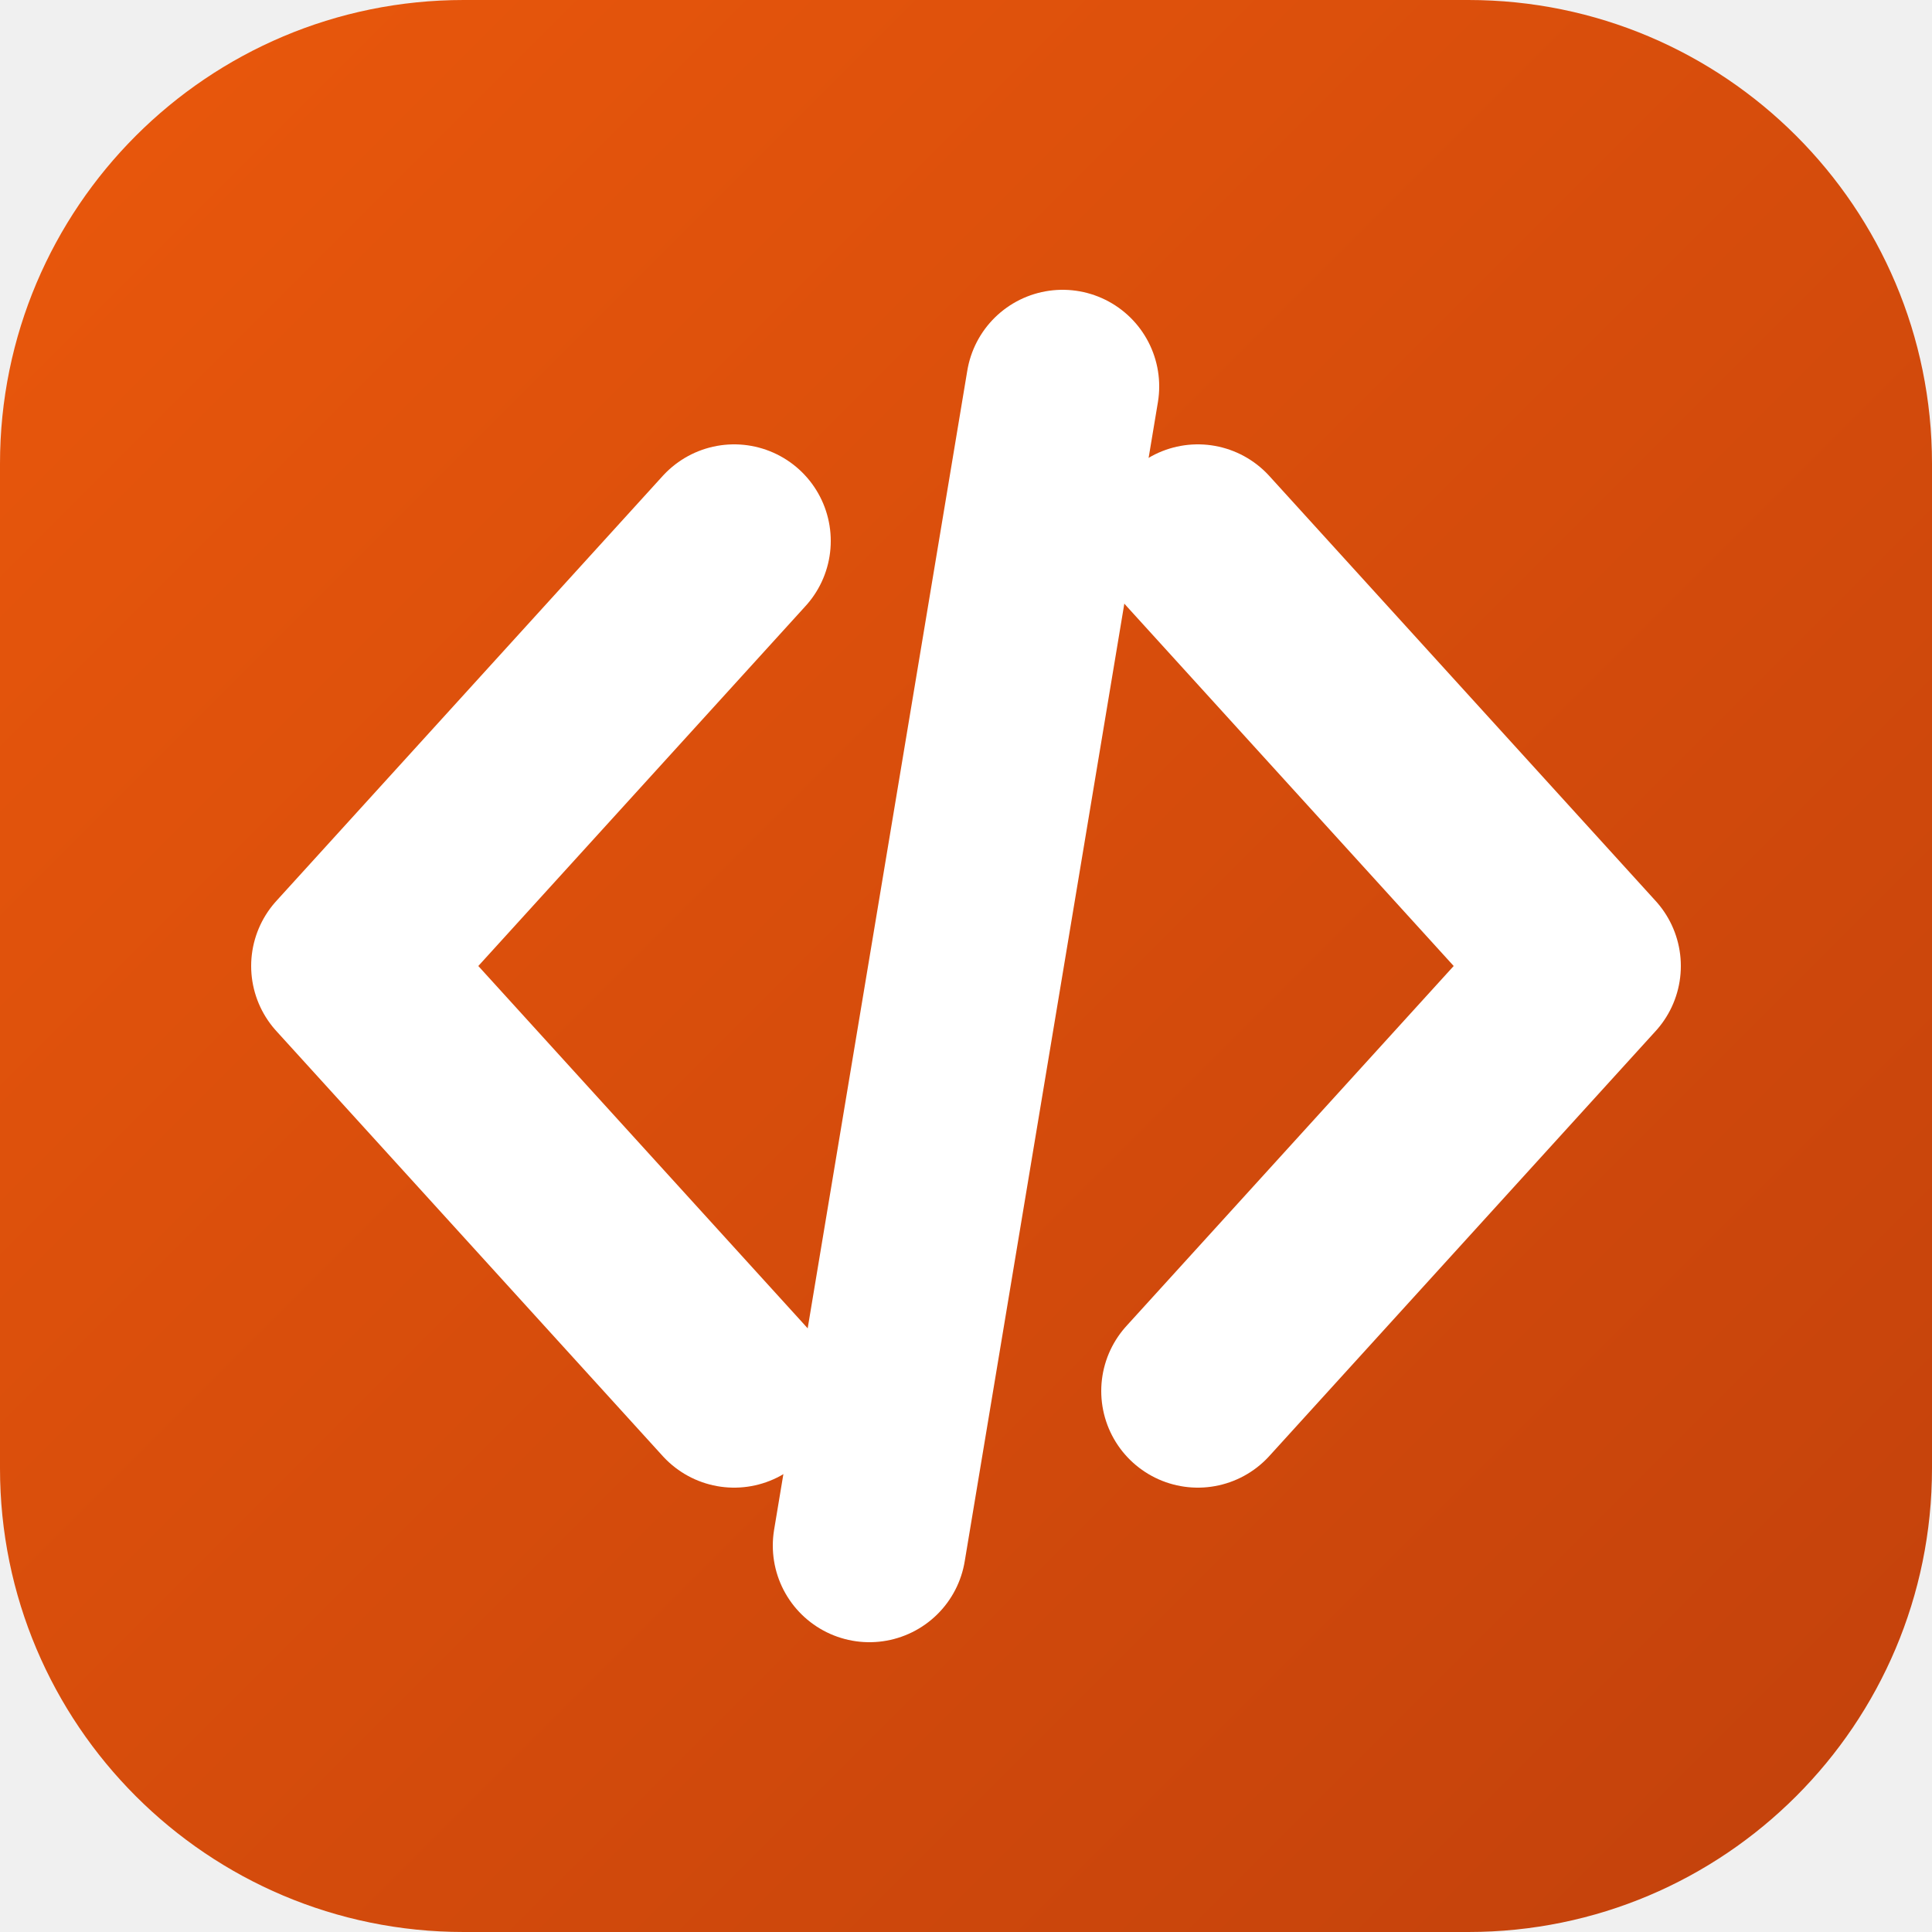
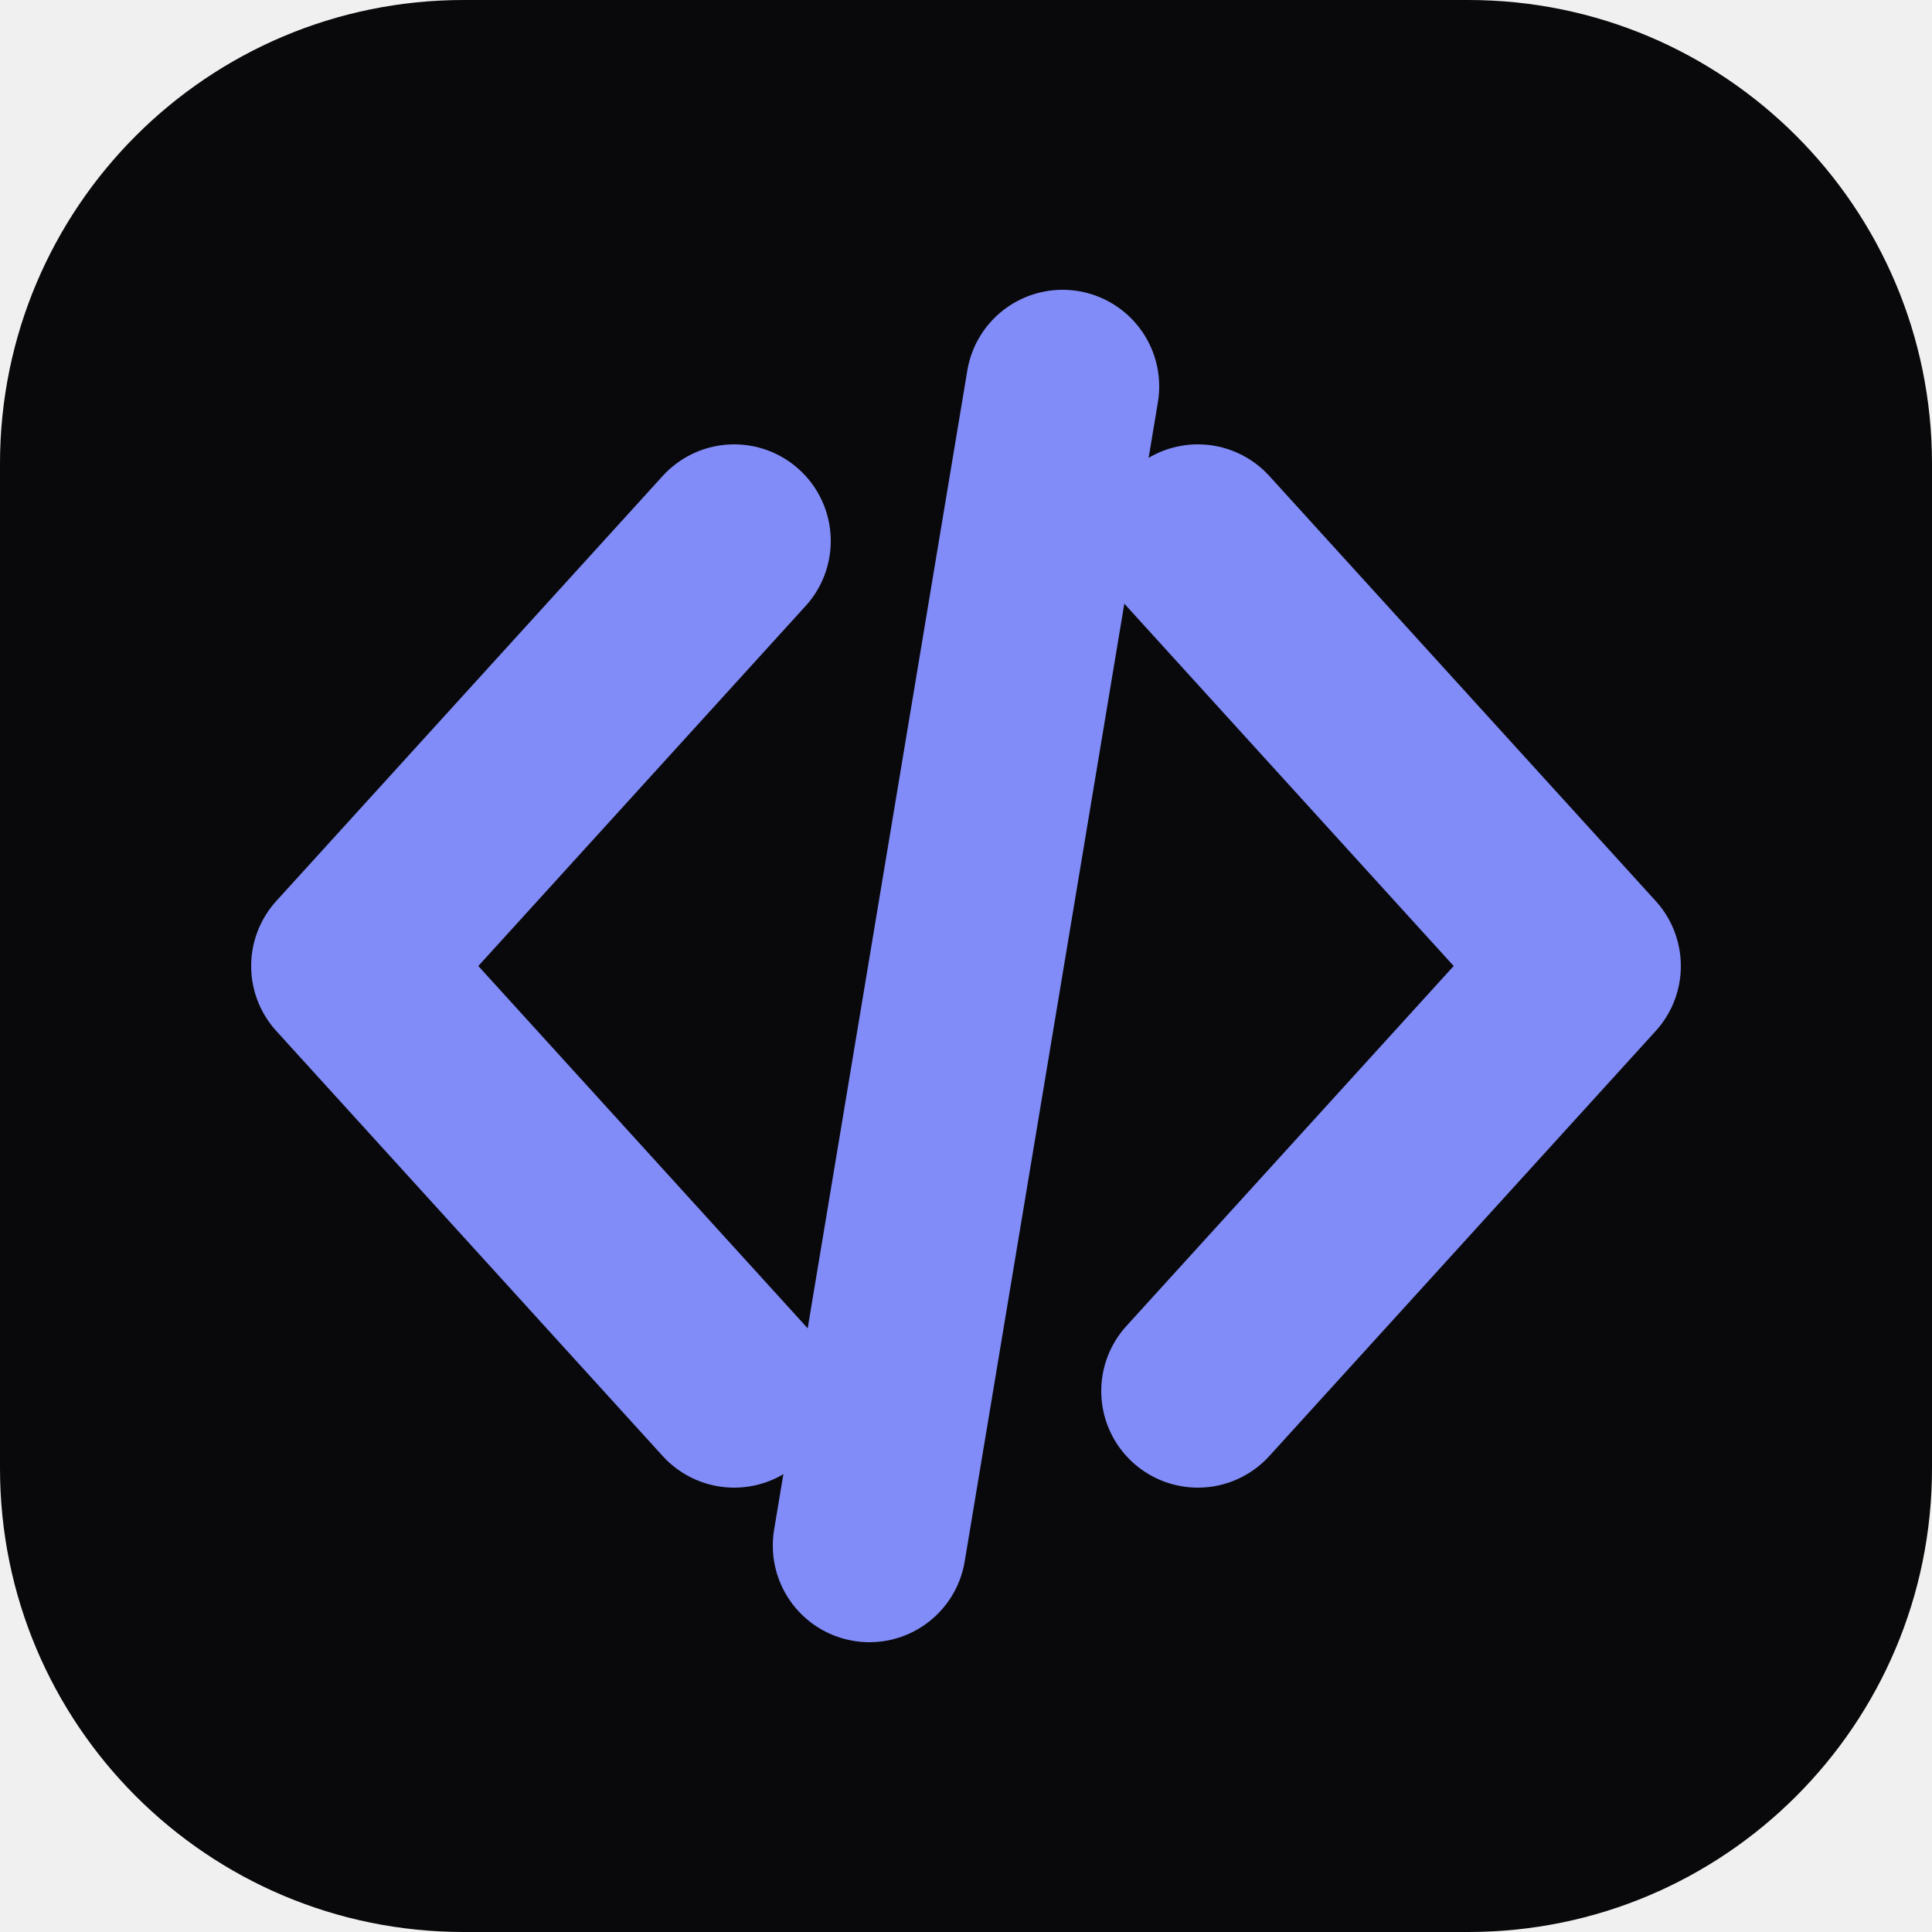
<svg xmlns="http://www.w3.org/2000/svg" viewBox="0 0 100 100" width="100%" height="100%">
-   <defs>
-     <linearGradient id="bg-grad" x1="0%" y1="0%" x2="100%" y2="100%">
-       <stop offset="0%" stop-color="#ea580c" />
-       <stop offset="100%" stop-color="#c2410c" />
-     </linearGradient>
-   </defs>
-   <rect width="100" height="100" rx="24" fill="url(#bg-grad)" />
-   <path d="M 38 28 L 18 50 L 38 72" fill="none" stroke="white" stroke-width="10" stroke-linecap="round" stroke-linejoin="round" />
-   <path d="M 62 28 L 82 50 L 62 72" fill="none" stroke="white" stroke-width="10" stroke-linecap="round" stroke-linejoin="round" />
-   <path d="M 55 20 L 45 80" fill="none" stroke="white" stroke-width="10" stroke-linecap="round" />
+   <rect width="100" height="100" rx="24" fill="#09090b" />
+   <path d="M 38 28 L 18 50 L 38 72" fill="none" stroke="#818cf8" stroke-width="10" stroke-linecap="round" stroke-linejoin="round" />
+   <path d="M 62 28 L 82 50 L 62 72" fill="none" stroke="#818cf8" stroke-width="10" stroke-linecap="round" stroke-linejoin="round" />
+   <path d="M 55 20 L 45 80" fill="none" stroke="#818cf8" stroke-width="10" stroke-linecap="round" />
</svg>
